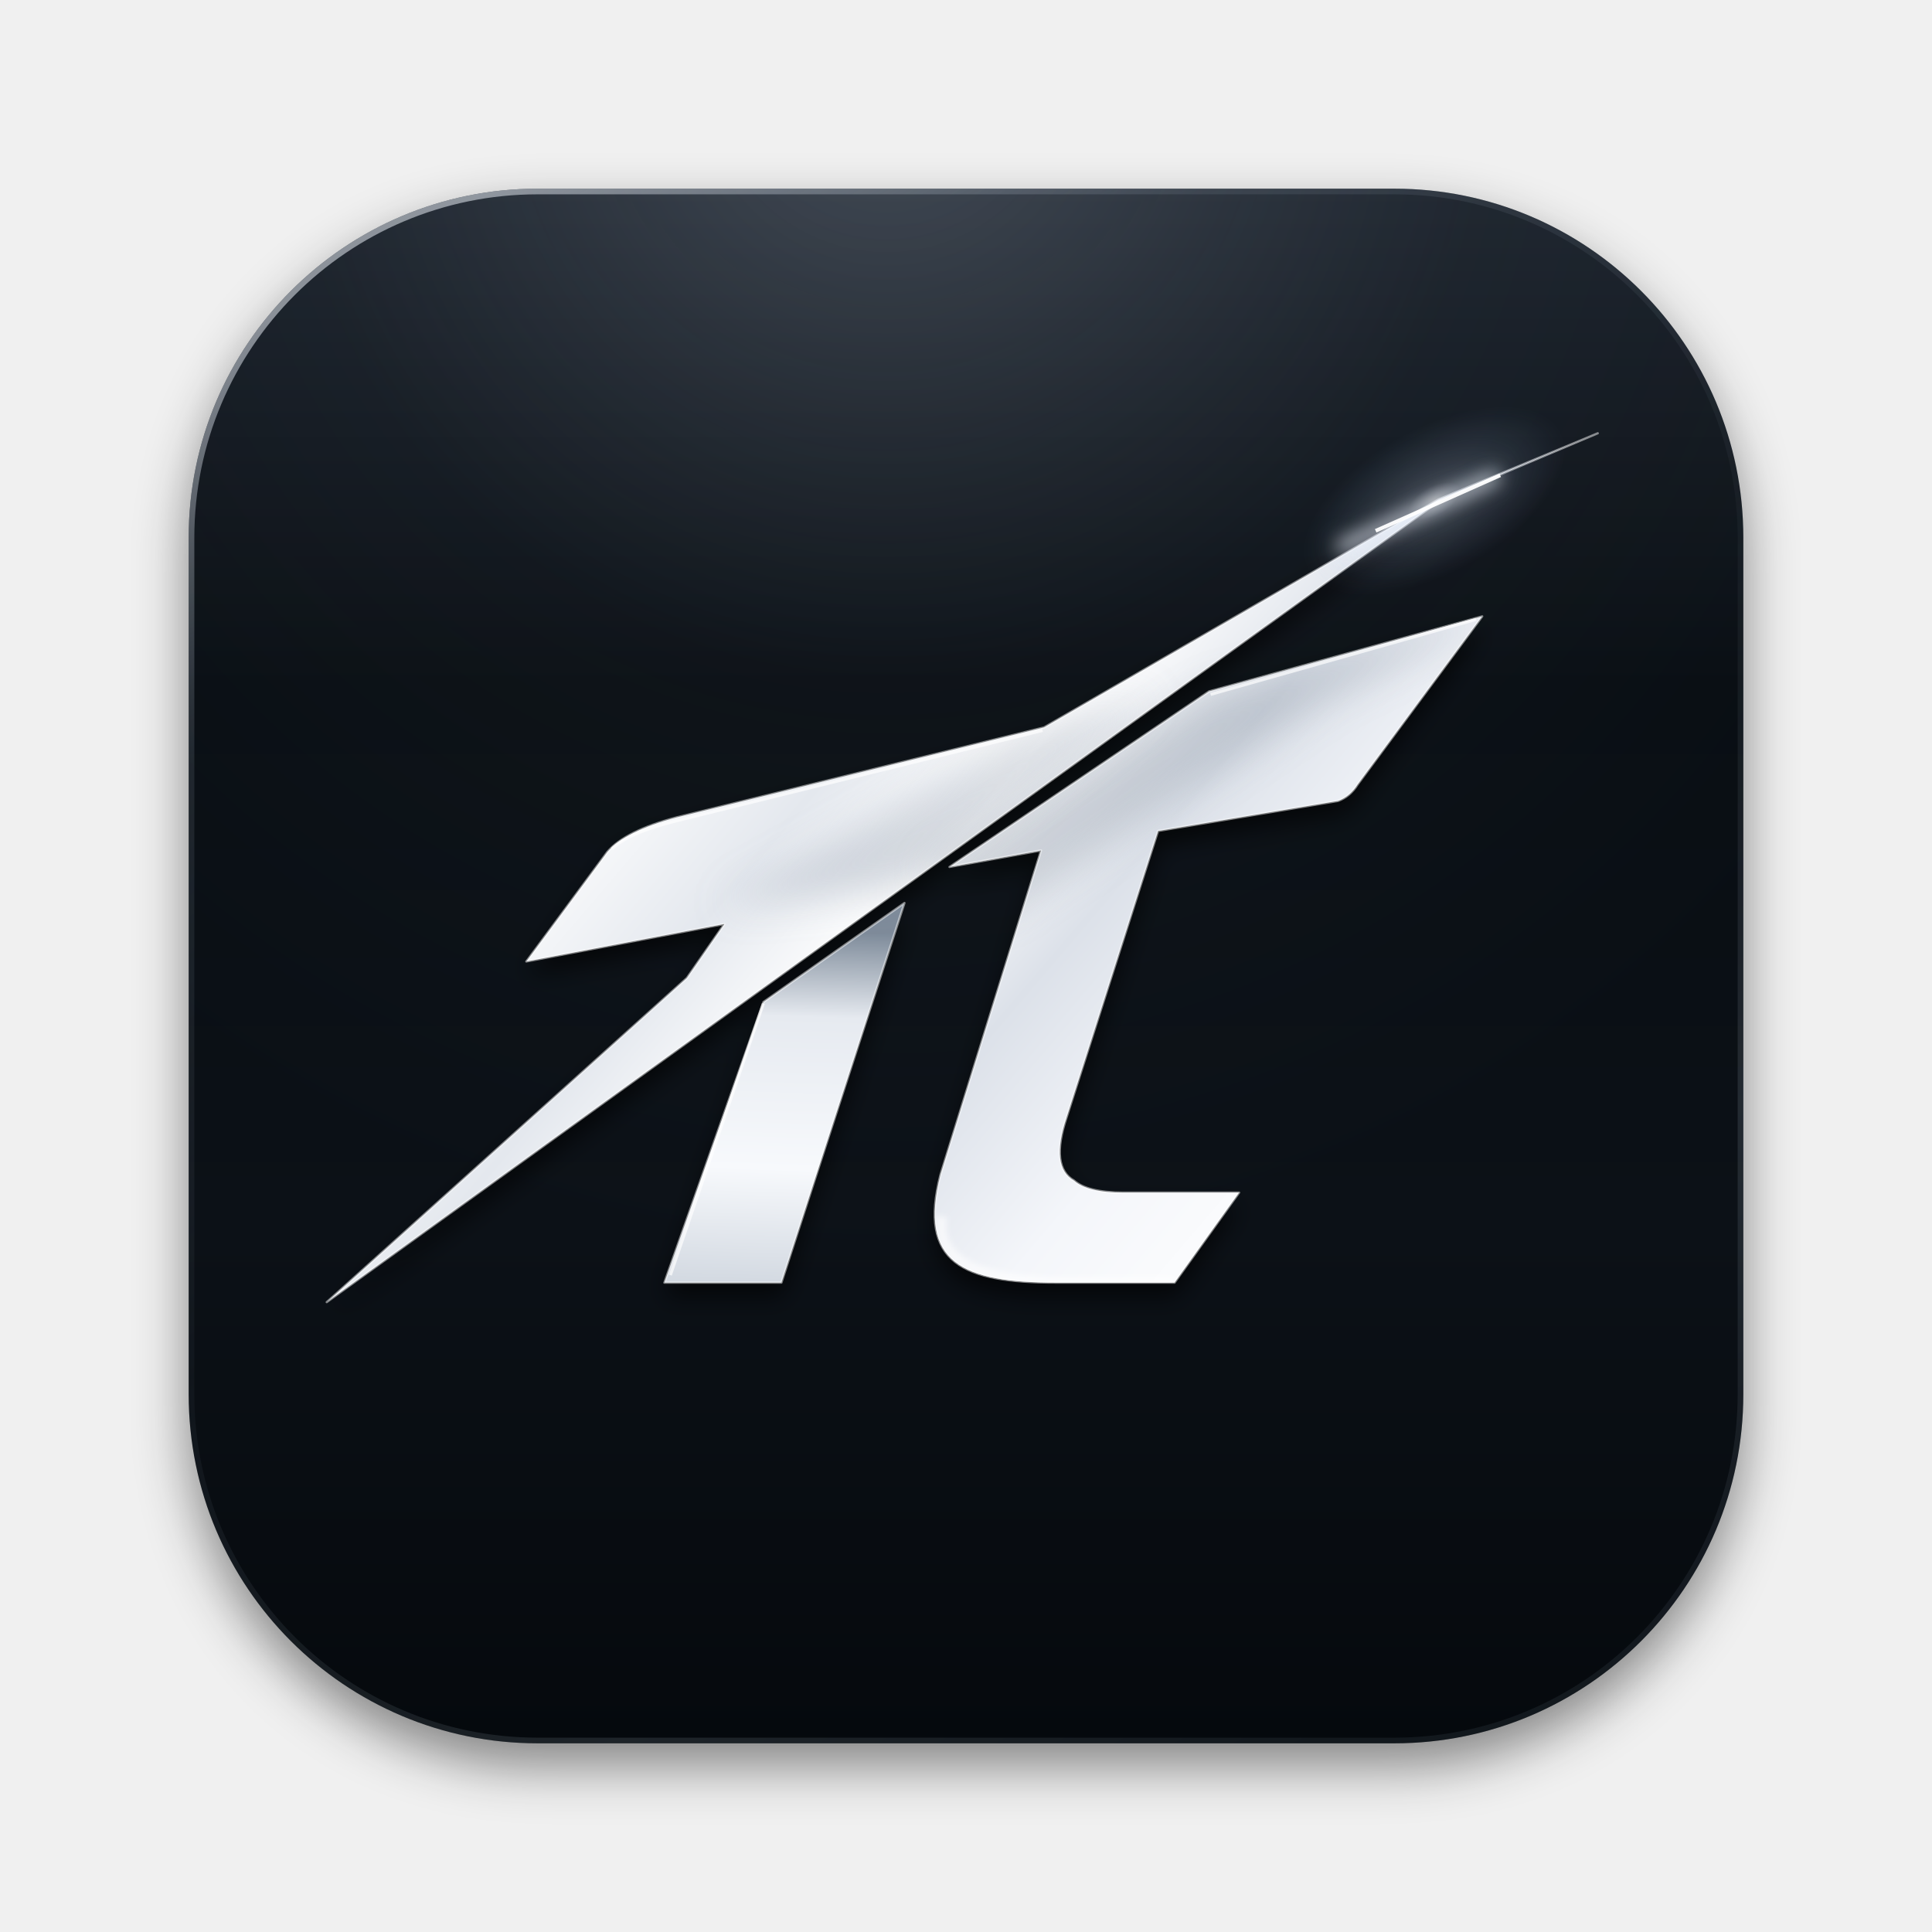
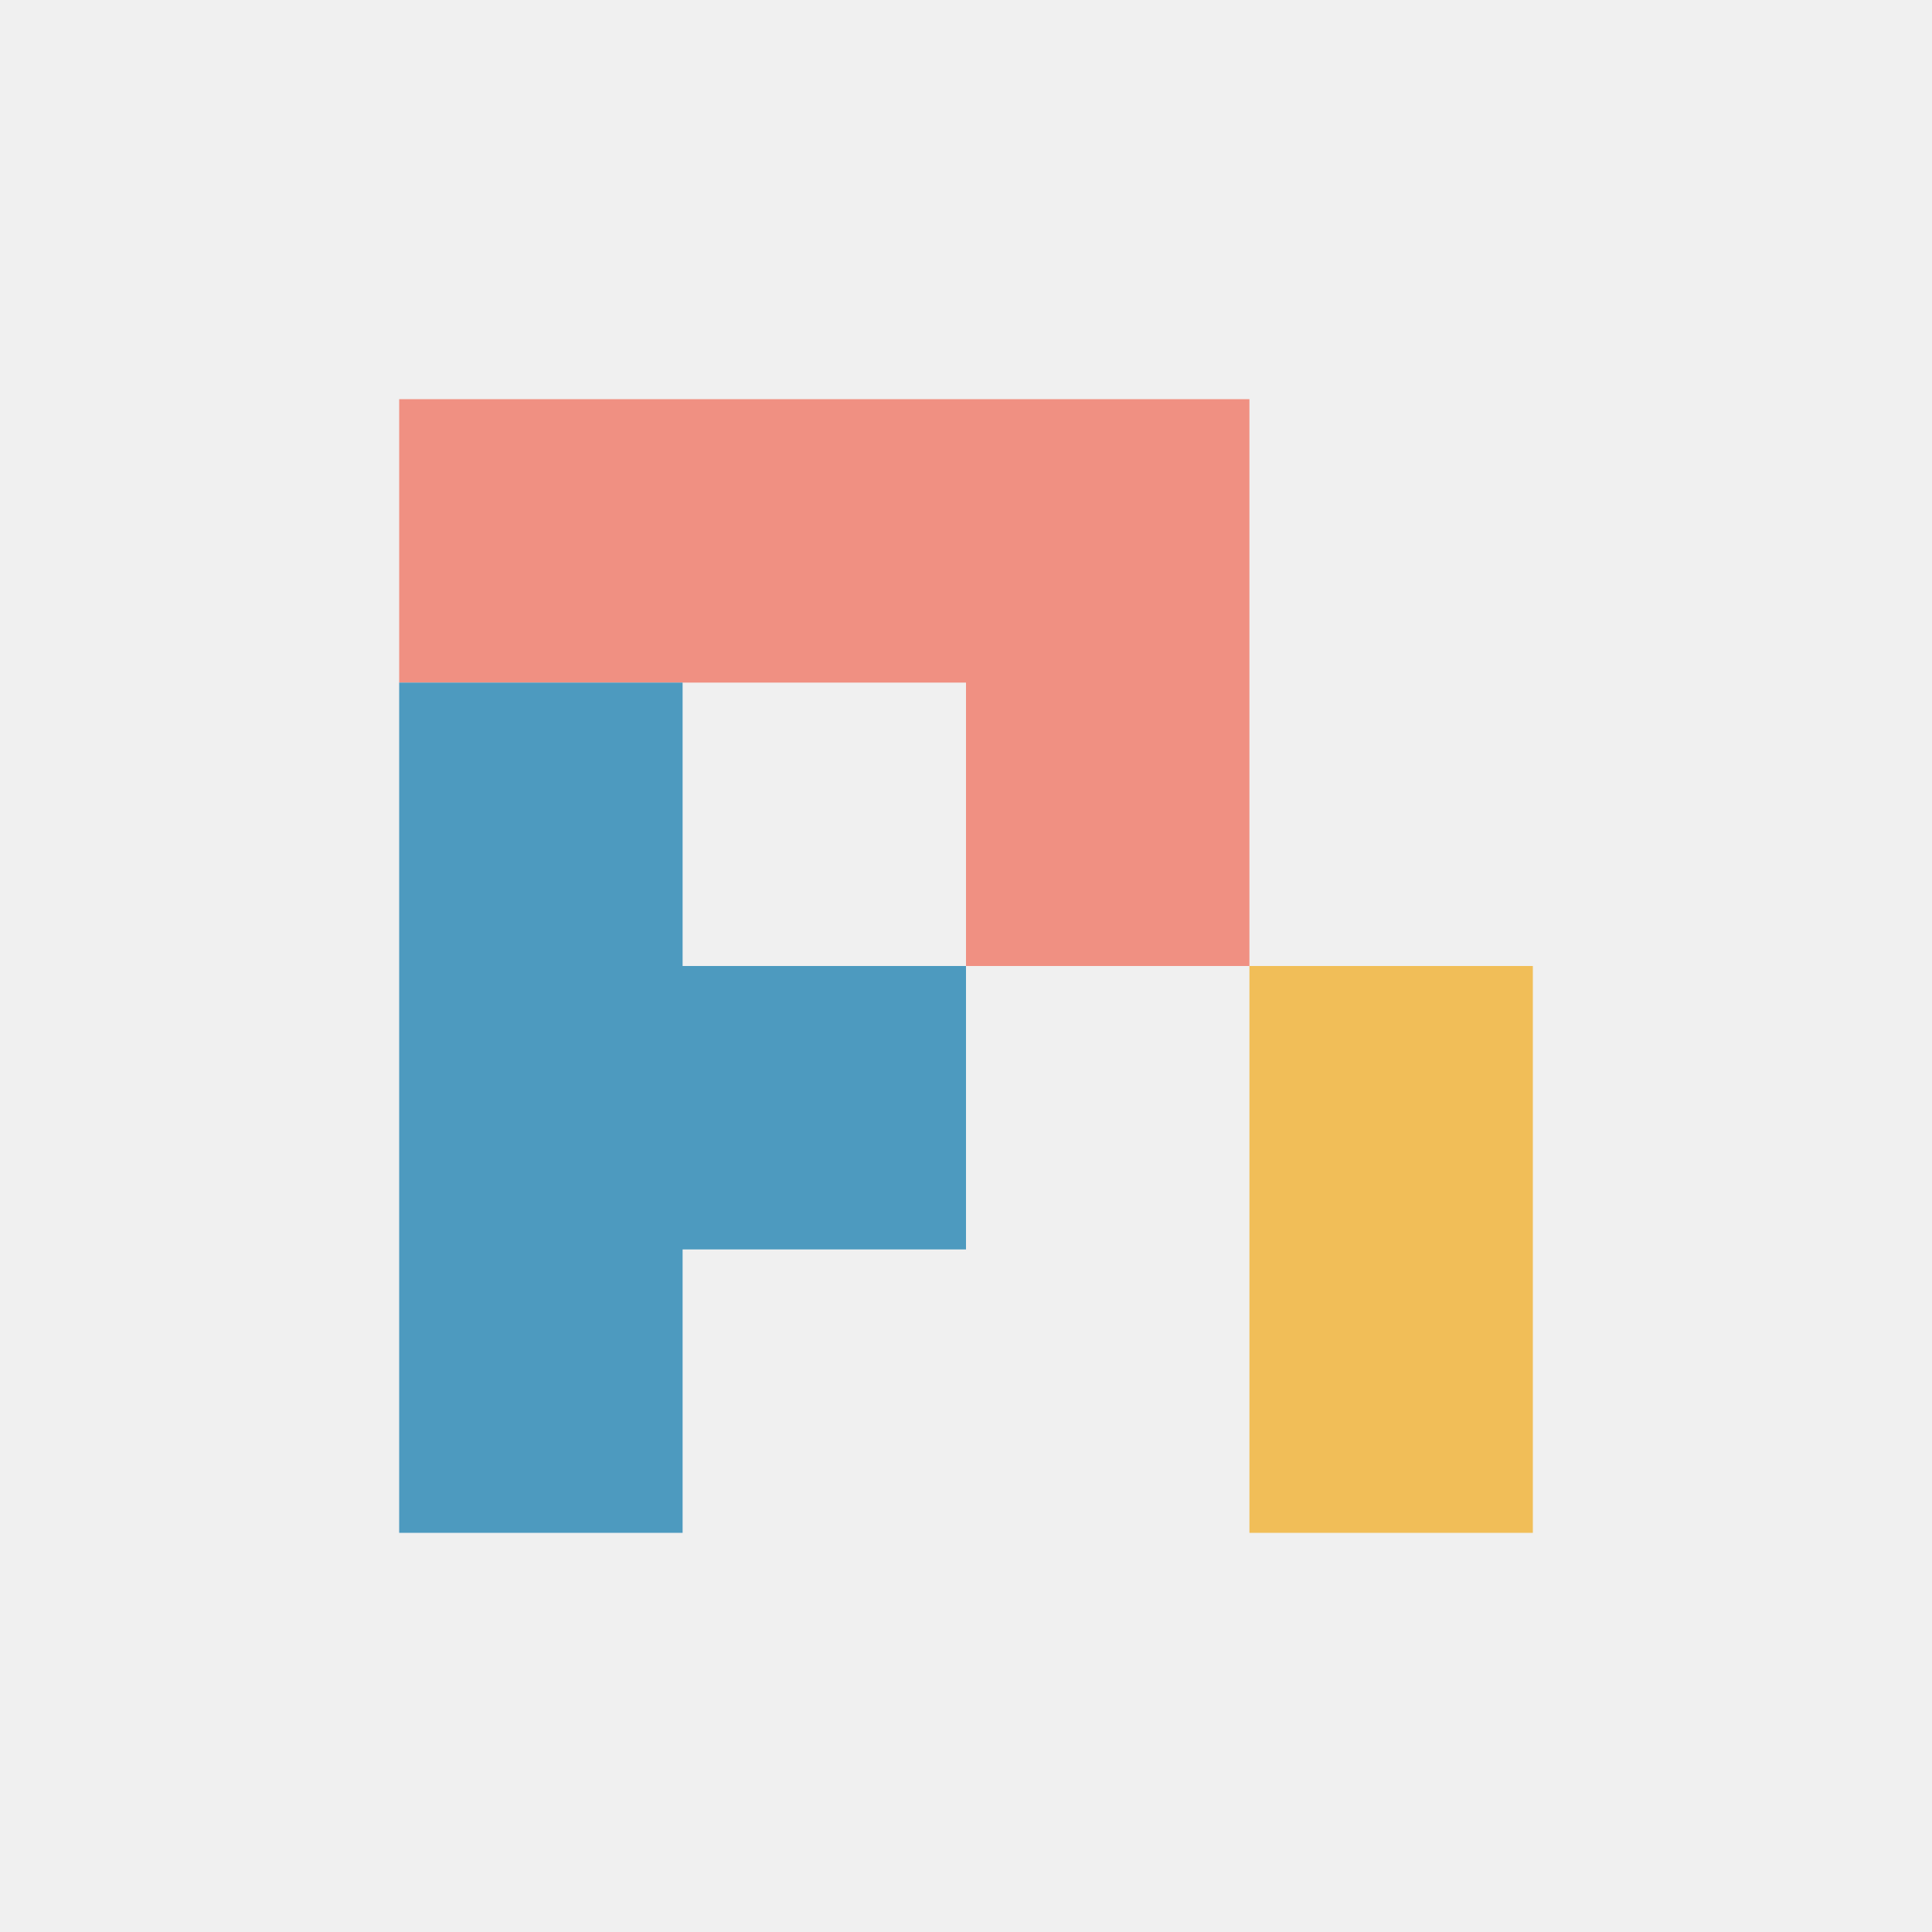
- <svg xmlns="http://www.w3.org/2000/svg" width="1024" height="1024" viewBox="0 0 1024 1024">
-   <defs>
-     <linearGradient id="app-plate" x1="0" y1="100" x2="0" y2="924" gradientUnits="userSpaceOnUse">
-       <stop offset="0" stop-color="#1b222b" />
-       <stop offset="0.32" stop-color="#080d12" />
-       <stop offset="0.67" stop-color="#0c1117" />
-       <stop offset="1" stop-color="#05090d" />
-     </linearGradient>
-     <radialGradient id="app-sheen" cx="470" cy="40" r="640" gradientUnits="userSpaceOnUse">
-       <stop offset="0" stop-color="#d6e1f2" stop-opacity="0.22" />
-       <stop offset="0.5" stop-color="#a7b5c9" stop-opacity="0.04" />
-       <stop offset="1" stop-color="#8a9aad" stop-opacity="0" />
-     </radialGradient>
-     <linearGradient id="app-rim" x1="0.18" y1="0" x2="0.75" y2="1">
-       <stop offset="0" stop-color="#e5eaf2" stop-opacity="0.55" />
-       <stop offset="0.2" stop-color="#83909f" stop-opacity="0.18" />
-       <stop offset="0.5" stop-color="#7c8a99" stop-opacity="0.06" />
-       <stop offset="0.8" stop-color="#b8c7d7" stop-opacity="0.14" />
-       <stop offset="1" stop-color="#637180" stop-opacity="0.14" />
-     </linearGradient>
-     <filter id="app-plate-shadow" x="-20%" y="-20%" width="140%" height="140%">
-       <feGaussianBlur stdDeviation="14" />
-     </filter>
-     <clipPath id="app-plate-clip">
-       <rect x="100" y="100" width="824" height="824" rx="185" />
-     </clipPath>
-   </defs>
-   <rect x="100" y="112" width="824" height="824" rx="185" fill="#000000" opacity="0.45" filter="url(#app-plate-shadow)" />
-   <rect x="100" y="100" width="824" height="824" rx="185" fill="url(#app-plate)" />
-   <rect x="100" y="100" width="824" height="824" rx="185" fill="url(#app-sheen)" />
-   <g clip-path="url(#app-plate-clip)">
-     <svg x="14.10" y="14.10" width="997.39" height="997.39" viewBox="0 0 1254 1254" overflow="visible">
-       <defs>
-         <path id="tile" d="M400 108 H844 C1040 108 1136 204 1136 396 V856 C1136 1052 1040 1144 844 1144 H400 C204 1144 108 1048 108 856 V396 C108 200 204 108 400 108Z" />
-         <clipPath id="tile-clip">
-           <use href="#tile" />
-         </clipPath>
-         <path id="upper" d="M200 850 L440 634 L465 598 L333 623 L387 550 Q399 536 433 527 L678 467 L941 315 L1047 271 L943 315 Z" />
-         <path id="right" d="M615 560 L788 443 L970 393 L887 505 Q882 513 874 516 L754 536 L693 727 Q682 760 698 769 Q707 777 731 777 H808 L765 837 H686 C624 837 594 824 609 765 L676 549Z" />
-         <path id="left" d="M491 650 L585 584 L503 837 H425Z" />
-         <clipPath id="metal-clip">
-           <use href="#upper" />
-           <use href="#right" />
-           <use href="#left" />
-         </clipPath>
-         <linearGradient id="body" x1="0" y1="0" x2="0.65" y2="1">
-           <stop stop-color="#1b222b" />
-           <stop offset="0.32" stop-color="#080d12" />
-           <stop offset="0.67" stop-color="#0c1117" />
-           <stop offset="1" stop-color="#05090d" />
-         </linearGradient>
-         <radialGradient id="top-light" gradientUnits="userSpaceOnUse" cx="490" cy="75" r="700" gradientTransform="translate(0 37.5) scale(1 .5)">
-           <stop stop-color="#d6e1f2" stop-opacity=".30" />
-           <stop offset=".5" stop-color="#a7b5c9" stop-opacity=".05" />
-           <stop offset="1" stop-color="#8a9aad" stop-opacity="0" />
-         </radialGradient>
-         <linearGradient id="rim" x1="0.18" y1="0" x2="0.75" y2="1">
-           <stop stop-color="#e5eaf2" stop-opacity=".9" />
-           <stop offset=".20" stop-color="#83909f" stop-opacity=".3" />
-           <stop offset=".5" stop-color="#7c8a99" stop-opacity=".1" />
-           <stop offset=".8" stop-color="#b8c7d7" stop-opacity=".2" />
-           <stop offset="1" stop-color="#637180" stop-opacity=".2" />
-         </linearGradient>
-         <linearGradient id="silver" gradientUnits="userSpaceOnUse" x1="415" y1="440" x2="860" y2="820">
-           <stop stop-color="#ffffff" />
-           <stop offset=".22" stop-color="#e4e8ee" />
-           <stop offset=".38" stop-color="#ffffff" />
-           <stop offset=".55" stop-color="#dce1e9" />
-           <stop offset=".75" stop-color="#f4f6fa" />
-           <stop offset="1" stop-color="#ffffff" />
-         </linearGradient>
-         <linearGradient id="left-silver" gradientUnits="userSpaceOnUse" x1="495" y1="602" x2="487" y2="850">
-           <stop stop-color="#7e8b9a" />
-           <stop offset=".23" stop-color="#e6eaf0" />
-           <stop offset=".64" stop-color="#f7f9fc" />
-           <stop offset="1" stop-color="#cdd4dd" />
-         </linearGradient>
-         <linearGradient id="sweep" gradientUnits="userSpaceOnUse" x1="330" y1="1010" x2="1150" y2="765">
-           <stop stop-color="#c9d9f1" stop-opacity="0" />
-           <stop offset=".38" stop-color="#bacce9" stop-opacity=".08" />
-           <stop offset=".72" stop-color="#e3ebff" stop-opacity=".7" />
-           <stop offset=".85" stop-color="#ffffff" />
-           <stop offset="1" stop-color="#b9cee9" stop-opacity="0" />
-         </linearGradient>
-         <linearGradient id="face-reflection" gradientUnits="userSpaceOnUse" x1="855" y1="700" x2="940" y2="960">
-           <stop stop-color="#a9bedc" stop-opacity="0" />
-           <stop offset=".55" stop-color="#dce6f9" stop-opacity=".17" />
-           <stop offset="1" stop-color="#b6c9e4" stop-opacity="0" />
-         </linearGradient>
-         <linearGradient id="speed" x1="0" y1="1" x2="1" y2="0">
-           <stop stop-color="#8ba1bd" stop-opacity="0" />
-           <stop offset=".5" stop-color="#eff5ff" />
-           <stop offset="1" stop-color="#8ba1bd" stop-opacity="0" />
-         </linearGradient>
-         <radialGradient id="tip-glow">
-           <stop stop-color="#ffffff" stop-opacity=".8" />
-           <stop offset=".2" stop-color="#dae8ff" stop-opacity=".32" />
-           <stop offset="1" stop-color="#adc9f6" stop-opacity="0" />
-         </radialGradient>
-         <filter id="shadow" x="-20%" y="-20%" width="140%" height="150%" color-interpolation-filters="sRGB">
-           <feGaussianBlur stdDeviation="8" />
-         </filter>
-         <filter id="soft" x="-30%" y="-100%" width="160%" height="300%" color-interpolation-filters="sRGB">
-           <feGaussianBlur stdDeviation="13" />
-         </filter>
-         <filter id="bloom" x="-50%" y="-200%" width="200%" height="500%" color-interpolation-filters="sRGB">
-           <feGaussianBlur stdDeviation="6" />
-         </filter>
-         <filter id="rim-soft" x="-10%" y="-10%" width="120%" height="120%">
-           <feGaussianBlur stdDeviation="2" />
-         </filter>
-       </defs>
-       <g id="symbol">
-         <g fill="#000000" opacity=".65" transform="translate(0 9)" filter="url(#shadow)">
-           <use href="#upper" />
-           <use href="#right" />
-           <use href="#left" />
-         </g>
-         <use href="#upper" fill="url(#silver)" />
-         <use href="#right" fill="url(#silver)" />
-         <use href="#left" fill="url(#left-silver)" />
-         <g clip-path="url(#metal-clip)">
-           <path d="M597 561 L788 443 L979 391 L866 448 L646 594Z" fill="#566578" opacity=".24" filter="url(#soft)" />
-           <path d="M462 586 L677 467 L753 444 L589 574Z" fill="#64748b" opacity=".25" filter="url(#soft)" />
-           <path d="M610 793 Q603 835 688 837 H765" fill="none" stroke="#ffffff" stroke-width="7" filter="url(#rim-soft)" opacity=".6" />
-         </g>
-         <g fill="none" stroke="#ffffff" stroke-width="1.5" stroke-linejoin="round" opacity=".48">
-           <use href="#upper" />
-           <use href="#right" />
-           <use href="#left" />
-         </g>
-         <path d="M390 548 Q401 537 434 529 L677 469 M789 445 L966 395 M491 651 L429 832" fill="none" stroke="#ffffff" stroke-width="2" opacity=".68" />
-         <ellipse cx="938" cy="316" rx="96" ry="48" fill="url(#tip-glow)" transform="rotate(-29 938 316)" opacity=".62" />
-         <path d="M874 348 L981 299" stroke="#eff5ff" stroke-width="8" filter="url(#bloom)" opacity=".8" />
-         <path d="M899 336 L982 299" stroke="#ffffff" stroke-width="2.5" opacity=".95" />
-       </g>
-     </svg>
-   </g>
-   <rect x="101.5" y="101.5" width="821" height="821" rx="183.5" fill="none" stroke="url(#app-rim)" stroke-width="3" />
+ <svg xmlns="http://www.w3.org/2000/svg" width="1024" height="1024" viewBox="0 0 800 800">
+   <path fill="#F09082" d="M165.29 165.29H517.36V400H400V282.65H165.29Z" />
+   <path fill="#4D9ABF" d="M165.29 282.65H282.65V400H400V517.36H282.65V634.72H165.29Z" />
+   <path fill="#F1BE58" d="M517.36 400H634.72V634.72H517.36Z" />
</svg>
